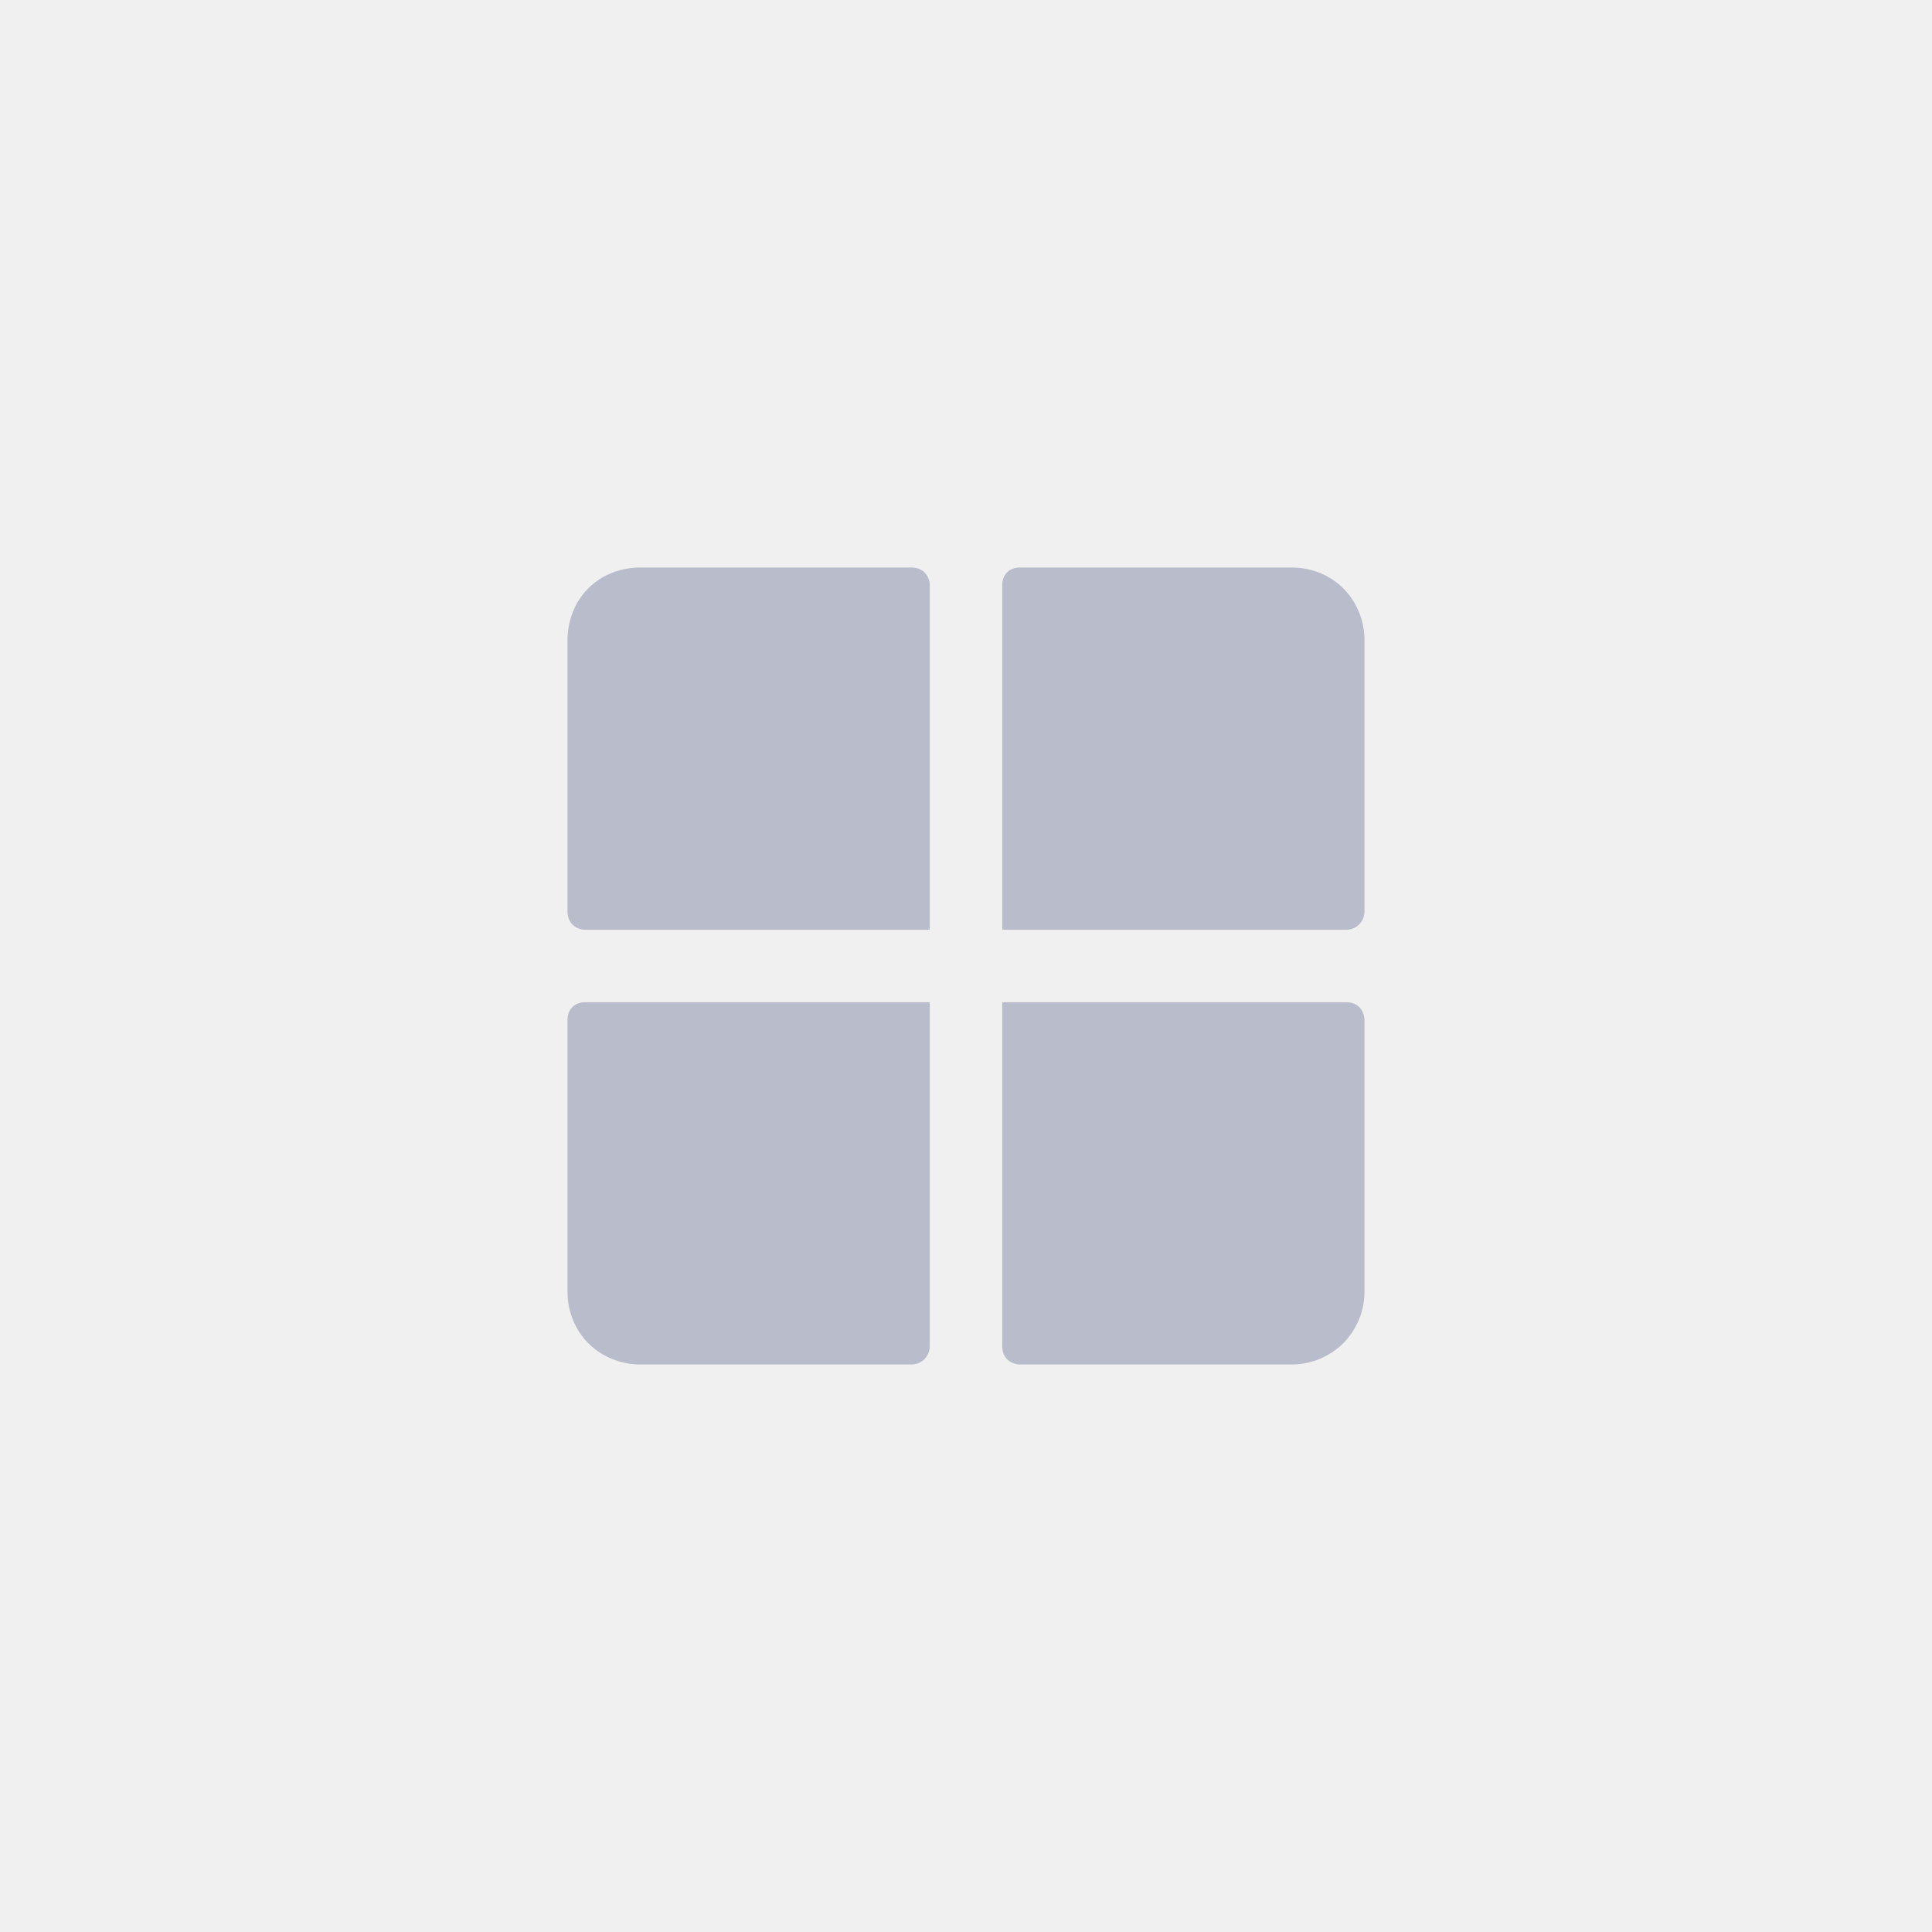
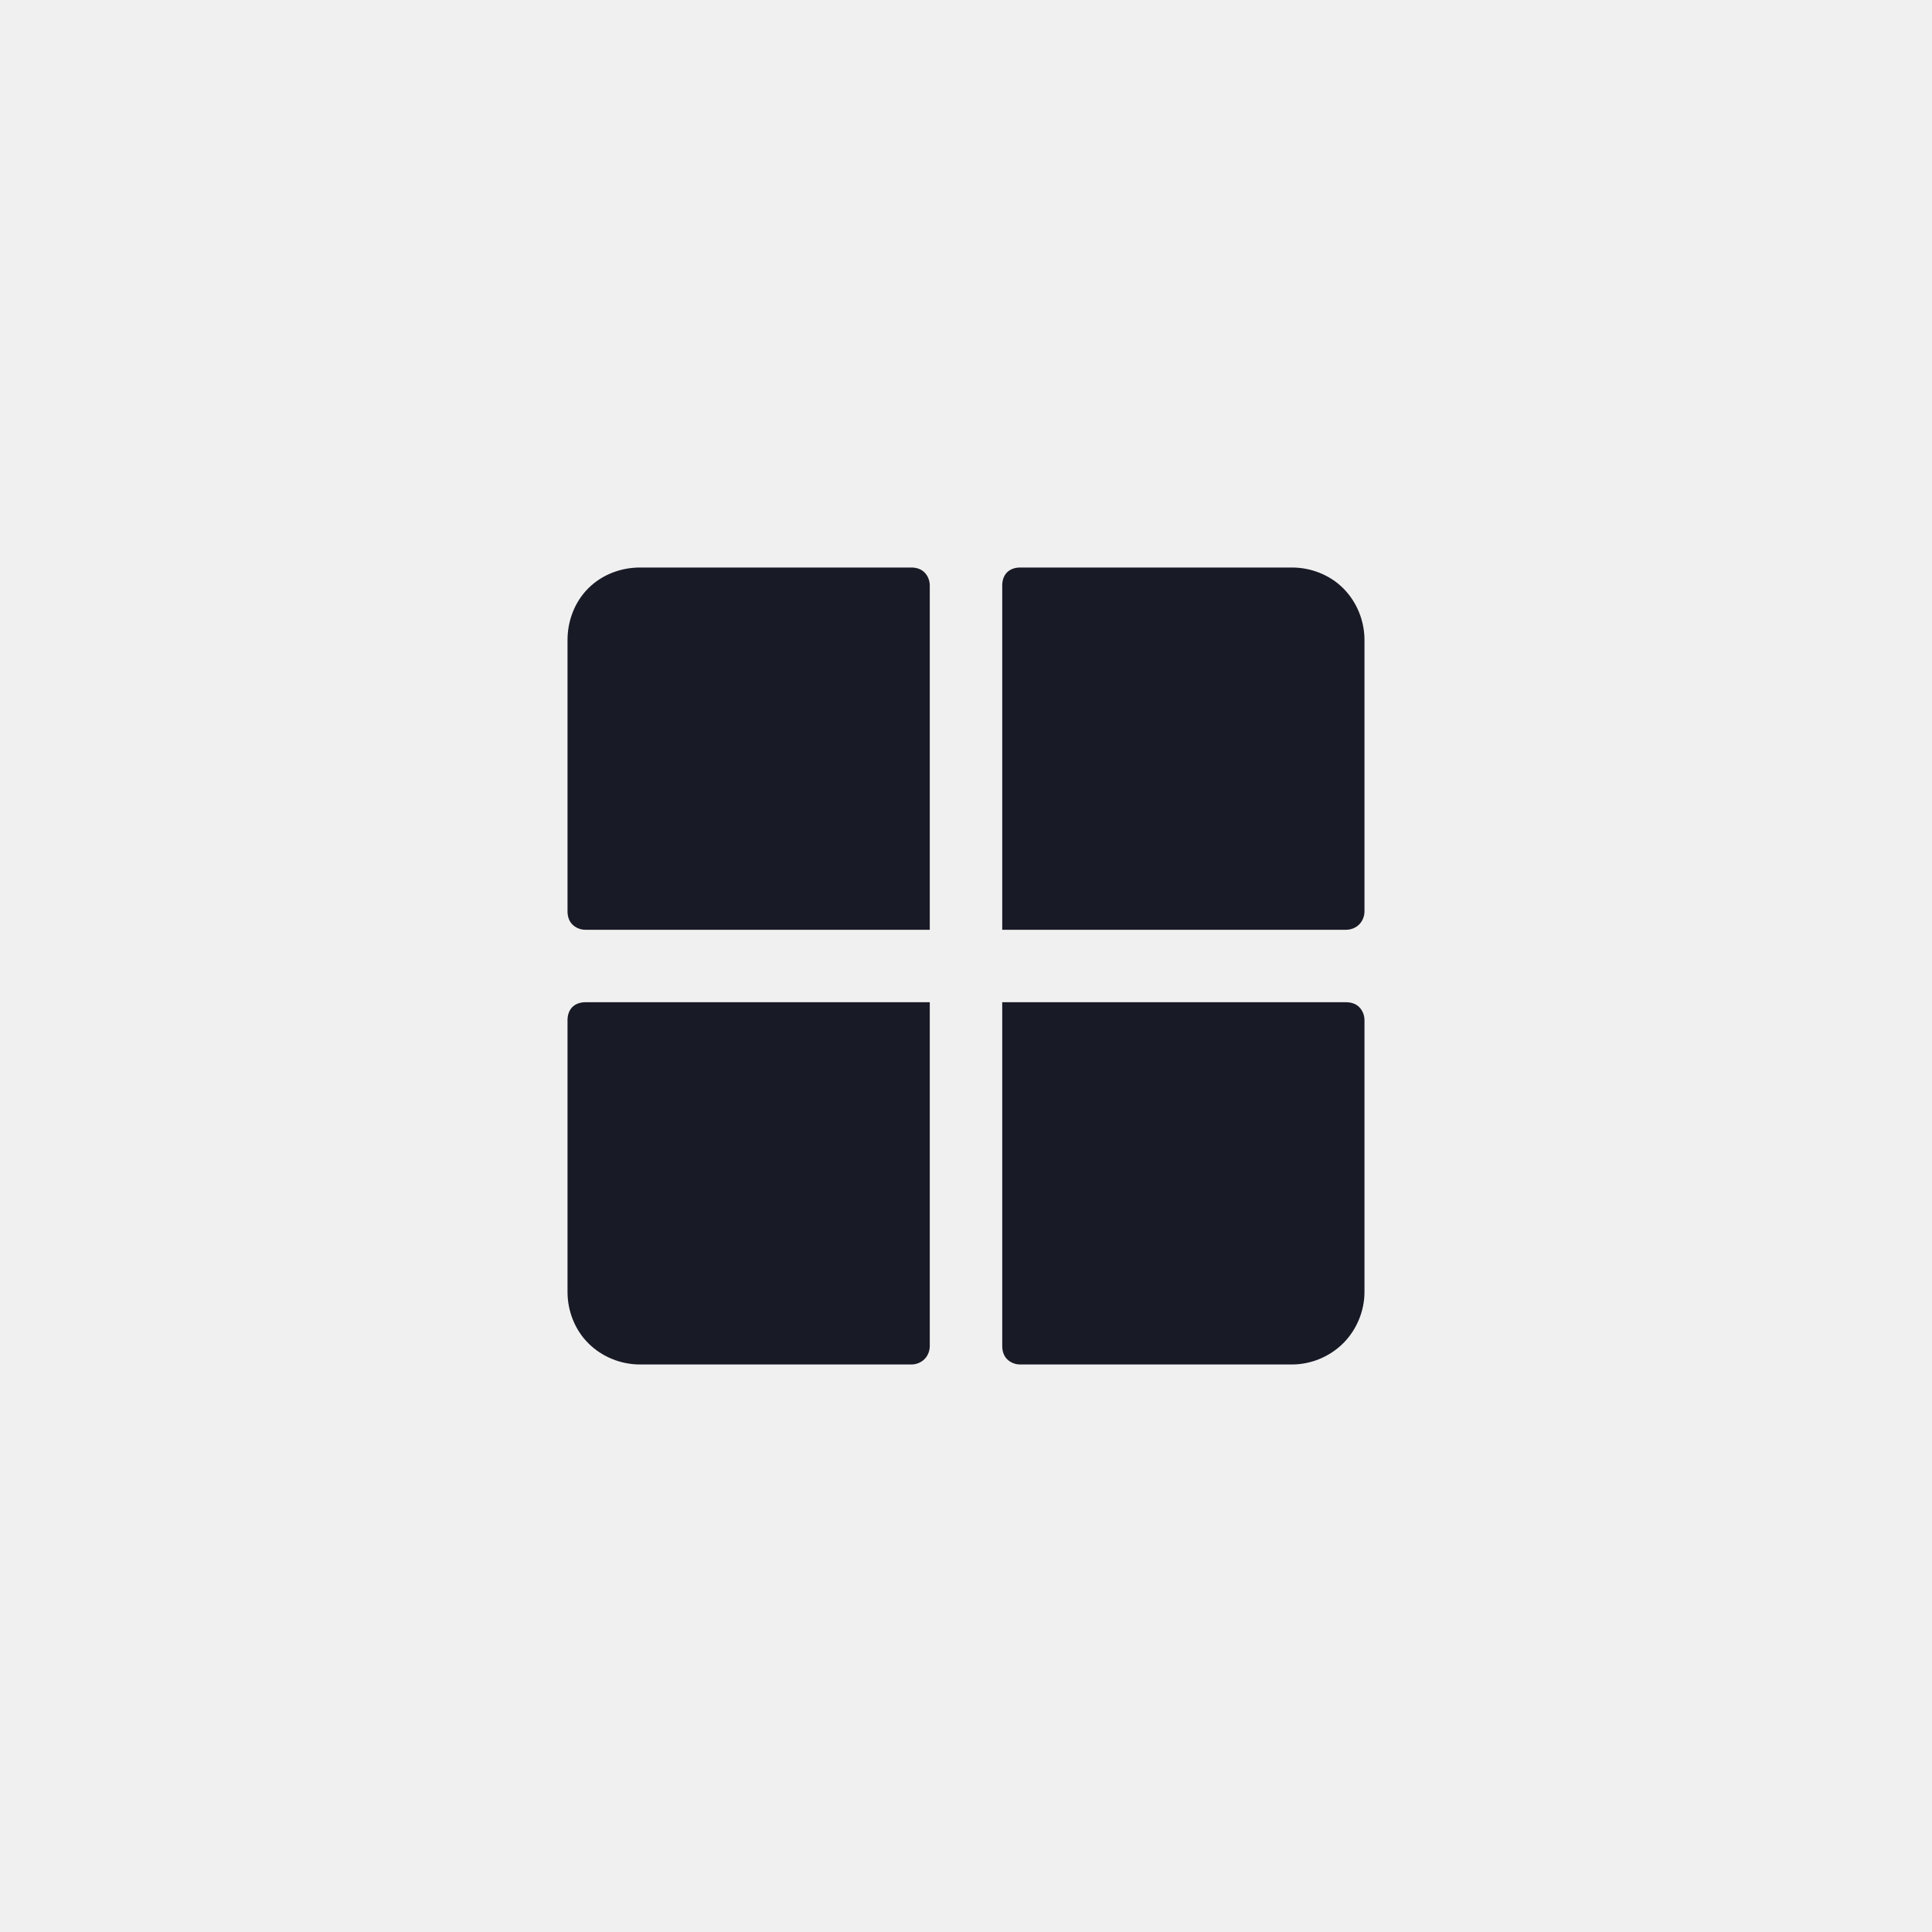
<svg xmlns="http://www.w3.org/2000/svg" width="40" height="40" viewBox="0 0 40 40" fill="none">
  <defs>
-     <clipPath id="clip33_38016">
+     <clipPath id="clip48_33580">
      <rect id="Grid" rx="-0.5" width="23" height="23" transform="translate(8.5 8.5)" fill="white" fill-opacity="0" />
    </clipPath>
  </defs>
  <rect id="Grid" rx="-0.5" width="23" height="23" transform="translate(8.5 8.5)" fill="#FFFFFF" fill-opacity="0" />
-   <g clip-path="url(#clip33_38016)">
-     <path id="Vector" d="M28.25 13.25L28.25 18.87C28.25 18.97 28.21 19.07 28.14 19.14C28.07 19.21 27.97 19.25 27.87 19.25L20.75 19.25L20.75 12.12C20.75 12.02 20.78 11.92 20.85 11.85C20.92 11.78 21.02 11.75 21.12 11.75L26.75 11.75C27.14 11.75 27.53 11.9 27.81 12.18C28.09 12.46 28.25 12.85 28.25 13.25ZM18.87 11.75L13.25 11.75C12.85 11.75 12.46 11.9 12.18 12.18C11.9 12.46 11.75 12.85 11.75 13.25L11.75 18.87C11.75 18.97 11.78 19.07 11.85 19.14C11.92 19.21 12.02 19.25 12.12 19.25L19.25 19.25L19.25 12.12C19.25 12.02 19.21 11.92 19.14 11.85C19.07 11.78 18.97 11.75 18.87 11.75ZM27.87 20.75L20.75 20.75L20.75 27.87C20.75 27.97 20.78 28.07 20.85 28.14C20.92 28.21 21.02 28.25 21.12 28.25L26.75 28.25C27.14 28.25 27.53 28.09 27.81 27.81C28.09 27.53 28.25 27.14 28.25 26.75L28.25 21.12C28.25 21.02 28.21 20.92 28.14 20.85C28.07 20.78 27.97 20.75 27.87 20.75ZM11.75 21.12L11.75 26.75C11.75 27.14 11.9 27.53 12.18 27.81C12.46 28.09 12.85 28.25 13.25 28.25L18.87 28.25C18.97 28.25 19.07 28.21 19.14 28.14C19.21 28.07 19.25 27.97 19.25 27.87L19.25 20.75L12.12 20.75C12.02 20.75 11.92 20.78 11.85 20.85C11.78 20.92 11.75 21.02 11.75 21.12Z" fill="#B9BCCB" fill-opacity="1" fill-rule="nonzero" />
+   <g clip-path="url(#clip48_33580)">
+     <path id="Vector" d="M28.25 13.25L28.25 18.87C28.25 18.97 28.21 19.07 28.14 19.14C28.07 19.21 27.97 19.25 27.87 19.25L20.75 19.25L20.75 12.12C20.75 12.02 20.78 11.92 20.85 11.85C20.92 11.78 21.02 11.75 21.12 11.75L26.75 11.75C27.14 11.75 27.53 11.9 27.81 12.18C28.09 12.46 28.25 12.85 28.25 13.25ZM18.87 11.75L13.25 11.75C12.85 11.75 12.46 11.9 12.18 12.18C11.9 12.46 11.75 12.85 11.75 13.25L11.75 18.87C11.75 18.97 11.78 19.07 11.85 19.14C11.92 19.21 12.02 19.25 12.12 19.25L19.25 19.25L19.25 12.12C19.25 12.02 19.21 11.92 19.14 11.85C19.07 11.78 18.97 11.75 18.87 11.75ZM27.87 20.75L20.75 20.75L20.75 27.87C20.75 27.97 20.78 28.07 20.85 28.14C20.92 28.21 21.02 28.25 21.12 28.25L26.75 28.25C27.14 28.25 27.53 28.09 27.81 27.81C28.09 27.53 28.25 27.14 28.25 26.75L28.25 21.12C28.25 21.02 28.21 20.92 28.14 20.85C28.07 20.78 27.97 20.75 27.87 20.75ZM11.75 21.12L11.75 26.75C11.75 27.14 11.9 27.53 12.18 27.81C12.46 28.09 12.85 28.25 13.25 28.25L18.87 28.25C18.97 28.25 19.07 28.21 19.14 28.14C19.21 28.07 19.25 27.97 19.25 27.87L19.25 20.75L12.12 20.75C12.02 20.75 11.92 20.78 11.85 20.85C11.78 20.92 11.75 21.02 11.75 21.12Z" fill="#181A26" fill-opacity="1" fill-rule="nonzero" />
  </g>
</svg>
